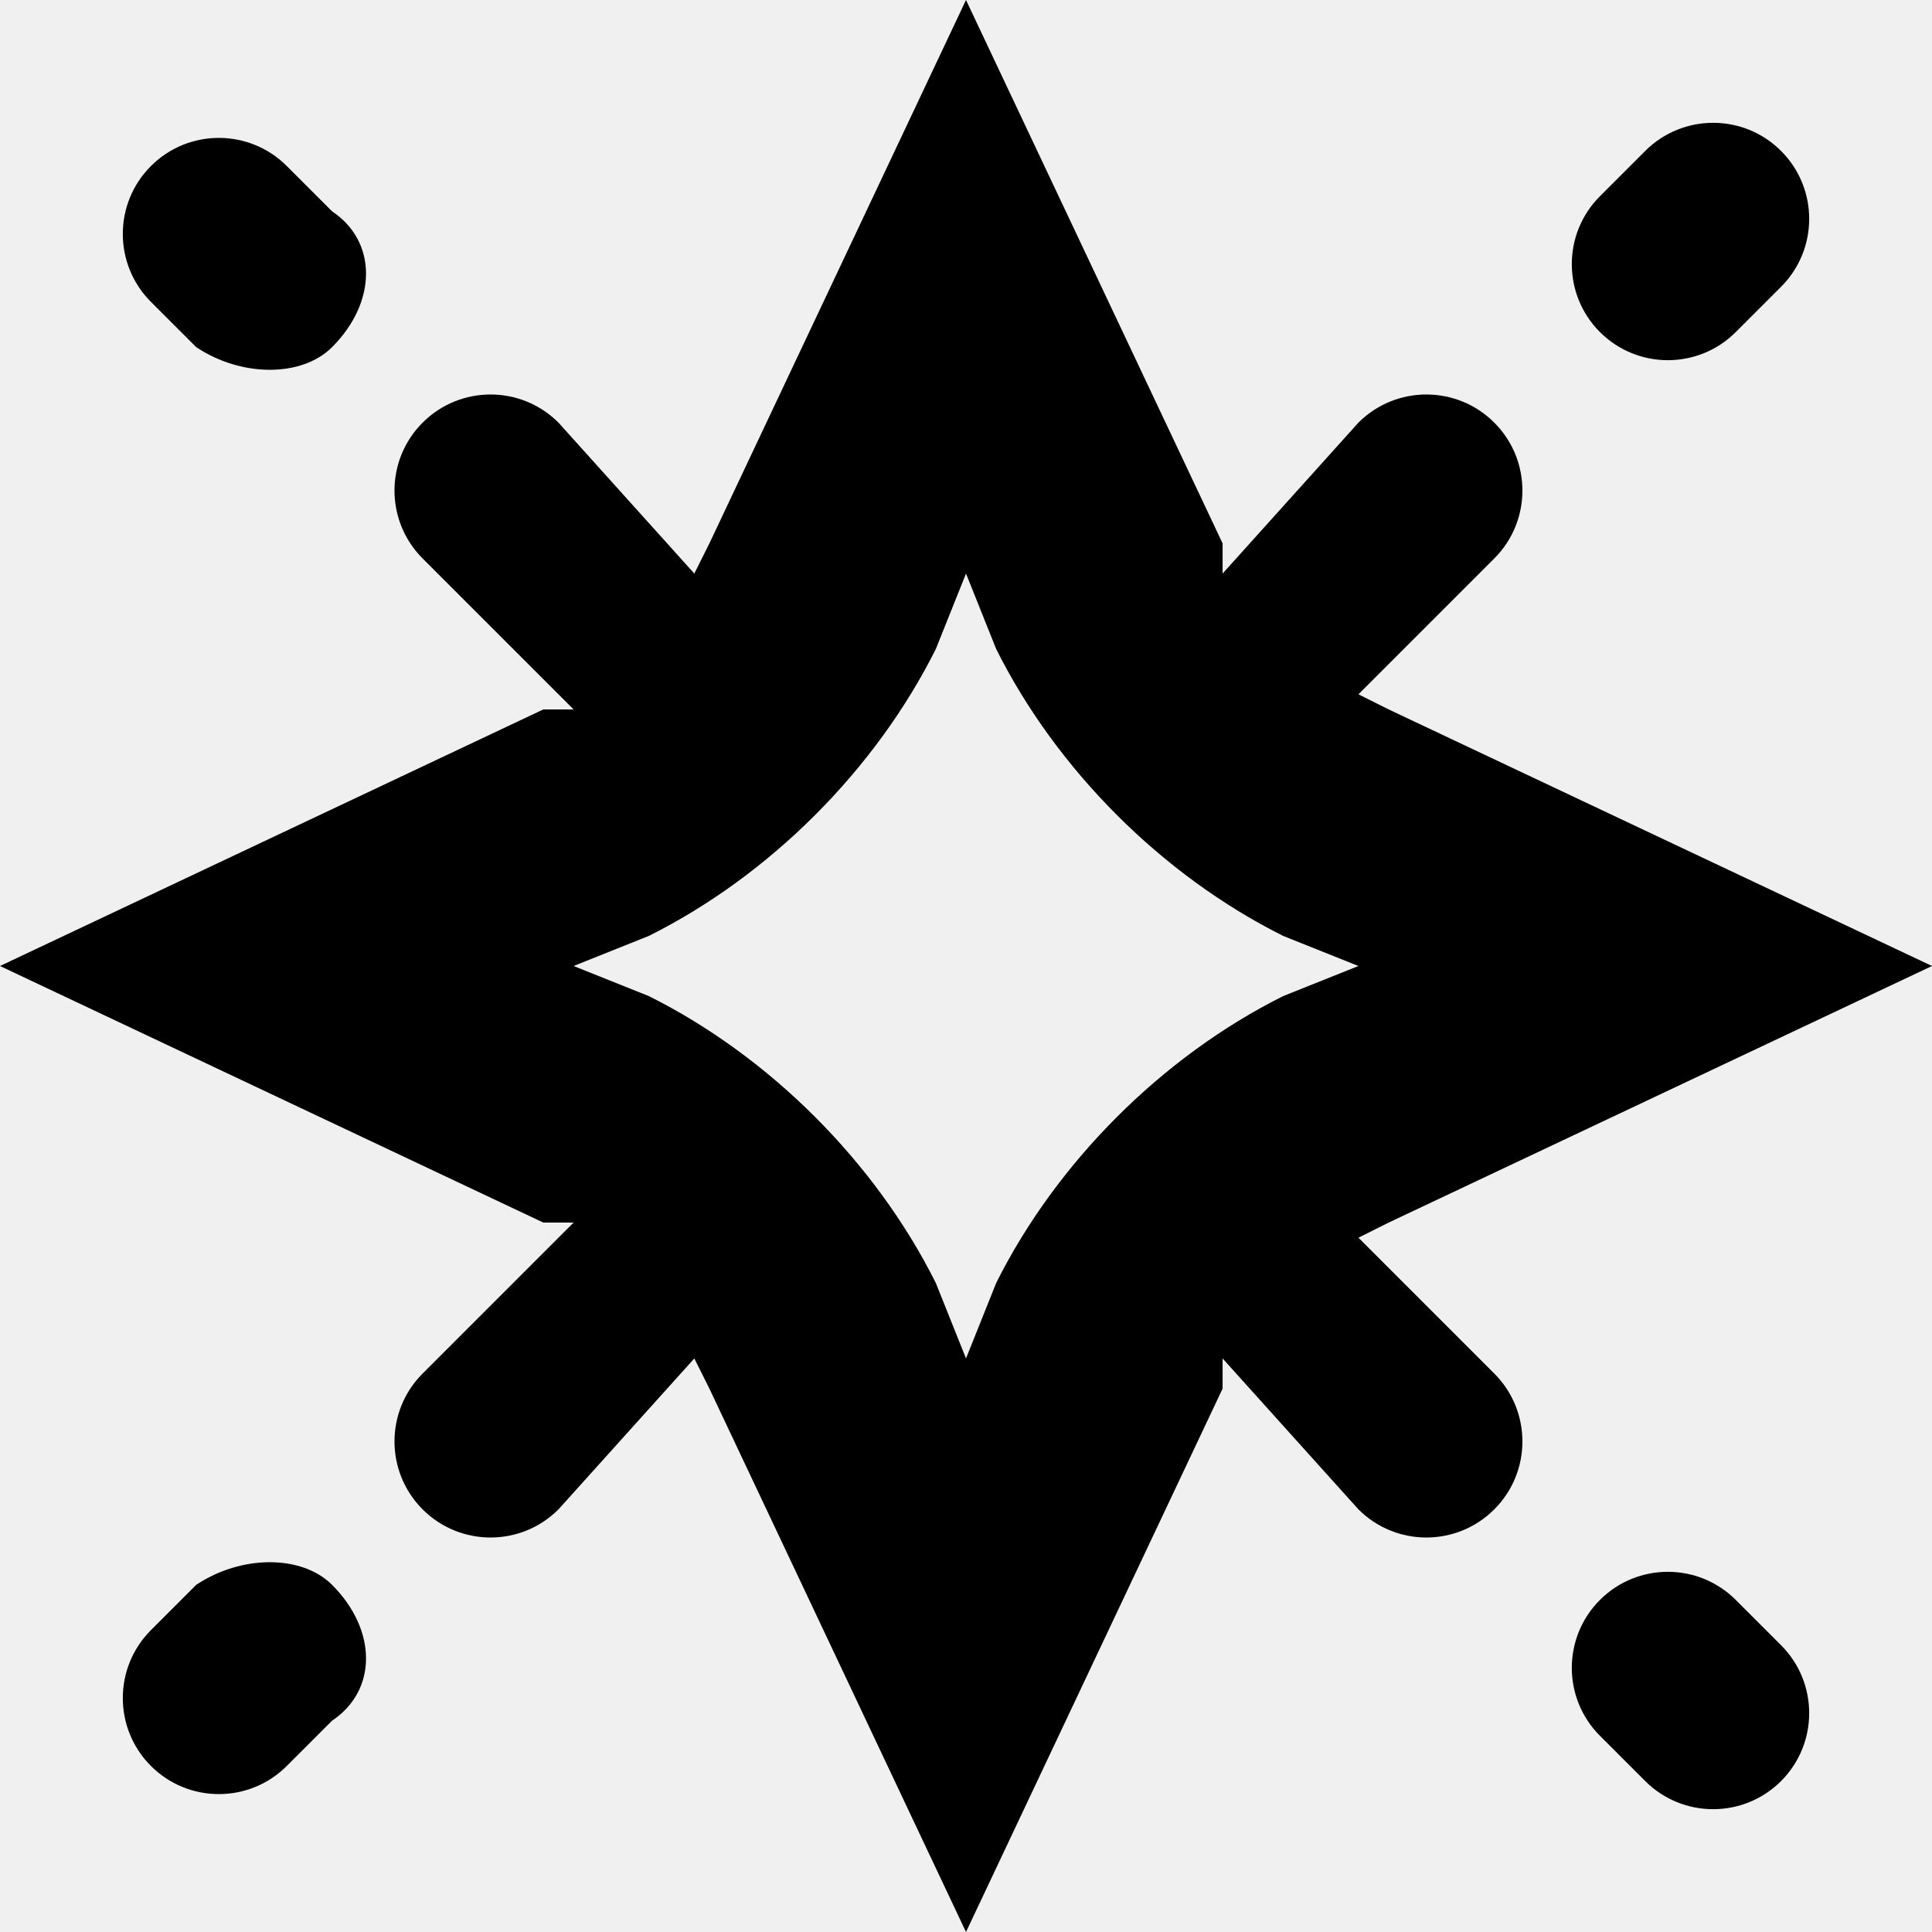
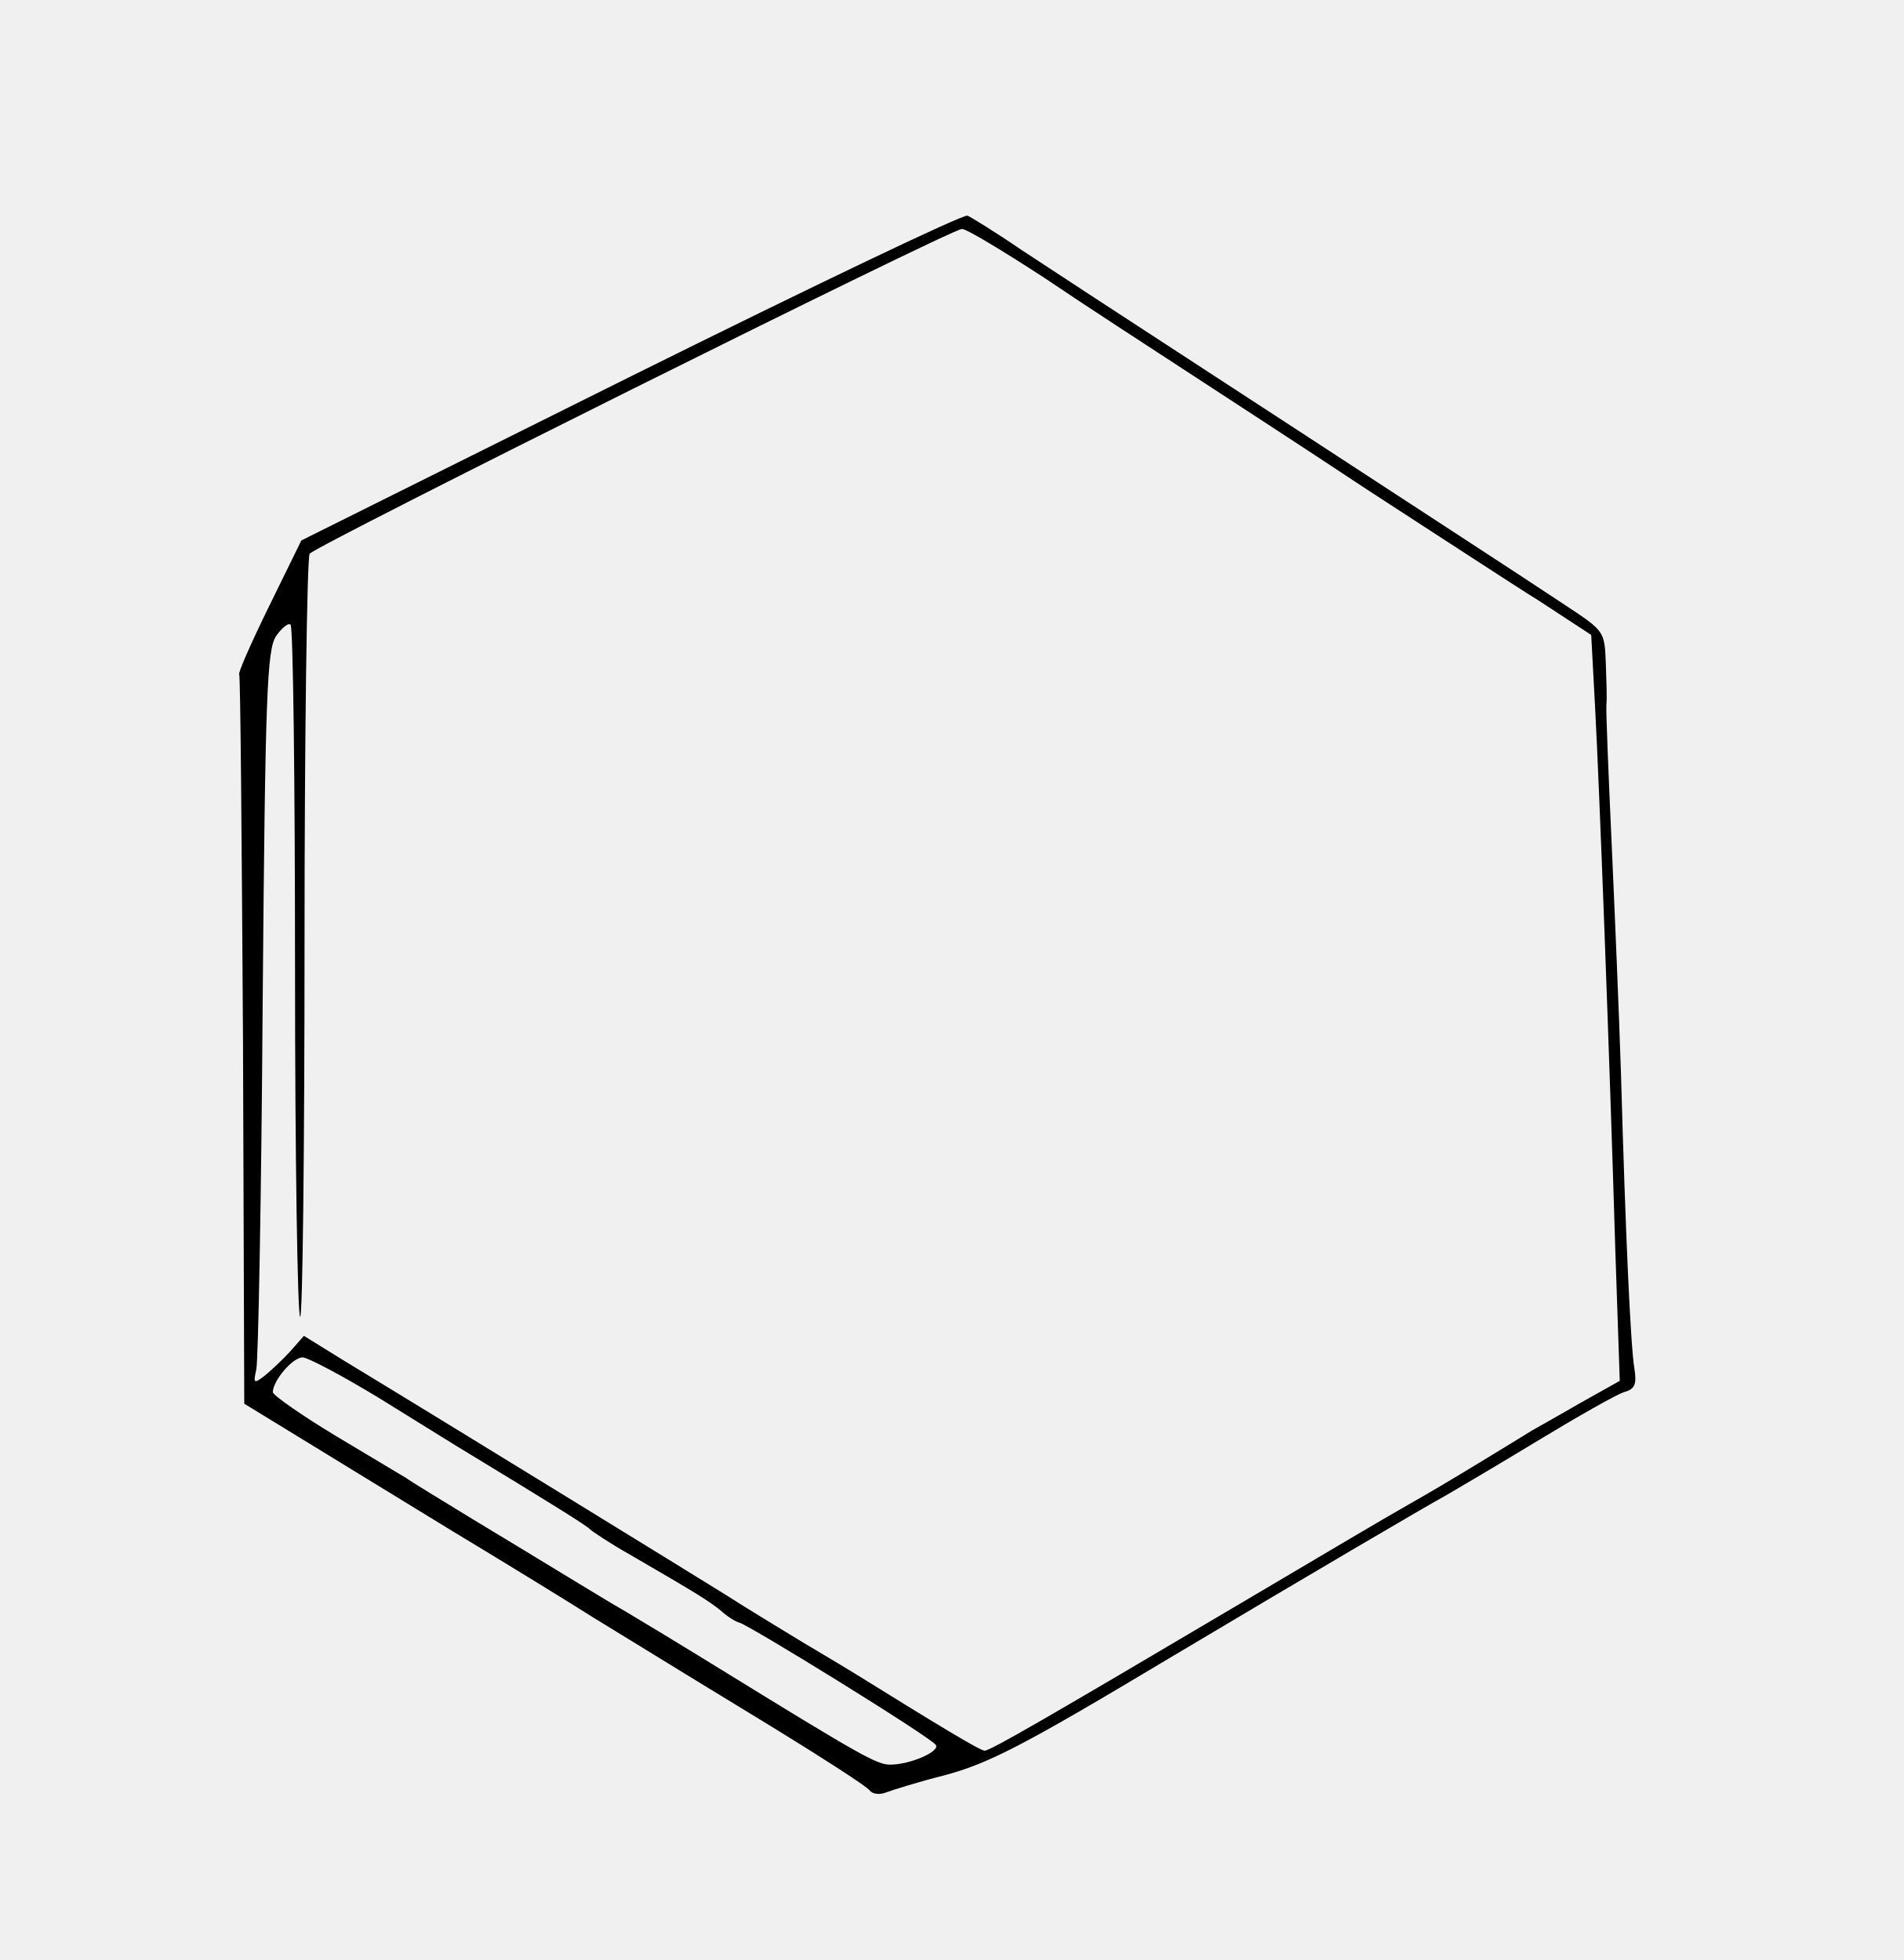
- <svg xmlns="http://www.w3.org/2000/svg" viewBox="0 0 128 128">
-   <path fill-rule="evenodd" d="M81 36 64 0 47 36l-1 2-9-10a6 6 0 0 0-9 9l10 10h-2L0 64l36 17h2L28 91a6 6 0 1 0 9 9l9-10 1 2 17 36 17-36v-2l9 10a6 6 0 1 0 9-9l-9-9 2-1 36-17-36-17-2-1 9-9a6 6 0 1 0-9-9l-9 10v-2Zm-17 2-2 5c-4 8-11 15-19 19l-5 2 5 2c8 4 15 11 19 19l2 5 2-5c4-8 11-15 19-19l5-2-5-2c-8-4-15-11-19-19l-2-5Z" clip-rule="evenodd" />
-   <path d="M118 19a6 6 0 0 0-9-9l-3 3a6 6 0 1 0 9 9l3-3Zm-96 4c-2 2-6 2-9 0l-3-3a6 6 0 1 1 9-9l3 3c3 2 3 6 0 9Zm0 82c-2-2-6-2-9 0l-3 3a6 6 0 1 0 9 9l3-3c3-2 3-6 0-9Zm96 4a6 6 0 0 1-9 9l-3-3a6 6 0 1 1 9-9l3 3Z" />
-   <style>path{fill:#000}@media (prefers-color-scheme:dark){path{fill:#fff}}</style>
+ <svg xmlns="http://www.w3.org/2000/svg" version="1.0" width="300pt" height="309pt" viewBox="0 0 300 309" preserveAspectRatio="xMidYMid meet">
+   <g transform="translate(0,309) scale(0.1,-0.1)" fill="#000000" stroke="none">
+     <path d="M995 2497 l-520 -259 -51 -104 c-28 -57 -49 -105 -47 -107 2 -2 4 -262 6 -577 l2 -573 85 -52 c47 -29 157 -96 245 -150 88 -53 187 -114 220 -135 33 -20 143 -88 245 -150 102 -62 188 -117 191 -123 4 -5 15 -7 25 -3 11 4 52 17 92 27 71 19 125 47 357 186 213 127 402 238 435 256 19 11 85 50 146 87 61 37 121 71 133 75 18 5 21 12 17 38 -6 36 -14 213 -21 462 -3 94 -10 260 -15 370 -5 110 -9 207 -8 215 1 8 0 38 -1 65 -2 50 -2 50 -64 91 -69 46 -260 170 -442 289 -127 83 -292 190 -415 271 -41 28 -80 52 -85 54 -6 3 -244 -111 -530 -253z m651 155 c65 -44 164 -108 219 -144 55 -36 186 -121 290 -190 105 -68 227 -148 272 -176 l81 -53 6 -112 c7 -129 23 -556 32 -858 l7 -206 -59 -33 c-33 -19 -68 -39 -79 -45 -11 -7 -49 -30 -85 -52 -36 -22 -85 -51 -110 -65 -25 -14 -142 -83 -260 -153 -306 -181 -399 -235 -408 -235 -7 0 -70 38 -202 120 -8 5 -46 28 -85 51 -38 23 -92 56 -120 74 -45 28 -438 270 -603 370 l-63 39 -22 -25 c-12 -13 -30 -30 -40 -38 -17 -13 -18 -12 -13 10 3 13 8 273 10 577 4 491 7 557 21 579 9 13 20 22 23 18 4 -3 7 -249 7 -545 0 -296 4 -542 8 -546 4 -4 7 262 7 592 0 329 4 604 8 611 8 12 1009 511 1028 512 6 1 64 -34 130 -77z m-1047 -1767 c58 -36 113 -70 121 -75 150 -91 206 -126 210 -131 3 -3 31 -22 63 -40 107 -62 126 -74 144 -89 10 -9 23 -17 28 -18 16 -4 304 -182 310 -193 7 -10 -40 -31 -72 -31 -21 0 -46 14 -278 157 -60 37 -123 75 -140 85 -16 9 -57 34 -90 54 -33 20 -100 61 -150 91 -49 30 -97 59 -105 65 -8 5 -59 35 -112 67 -53 32 -97 63 -98 68 0 18 31 55 47 55 8 0 63 -29 122 -65z" />
+   </g>
</svg>
